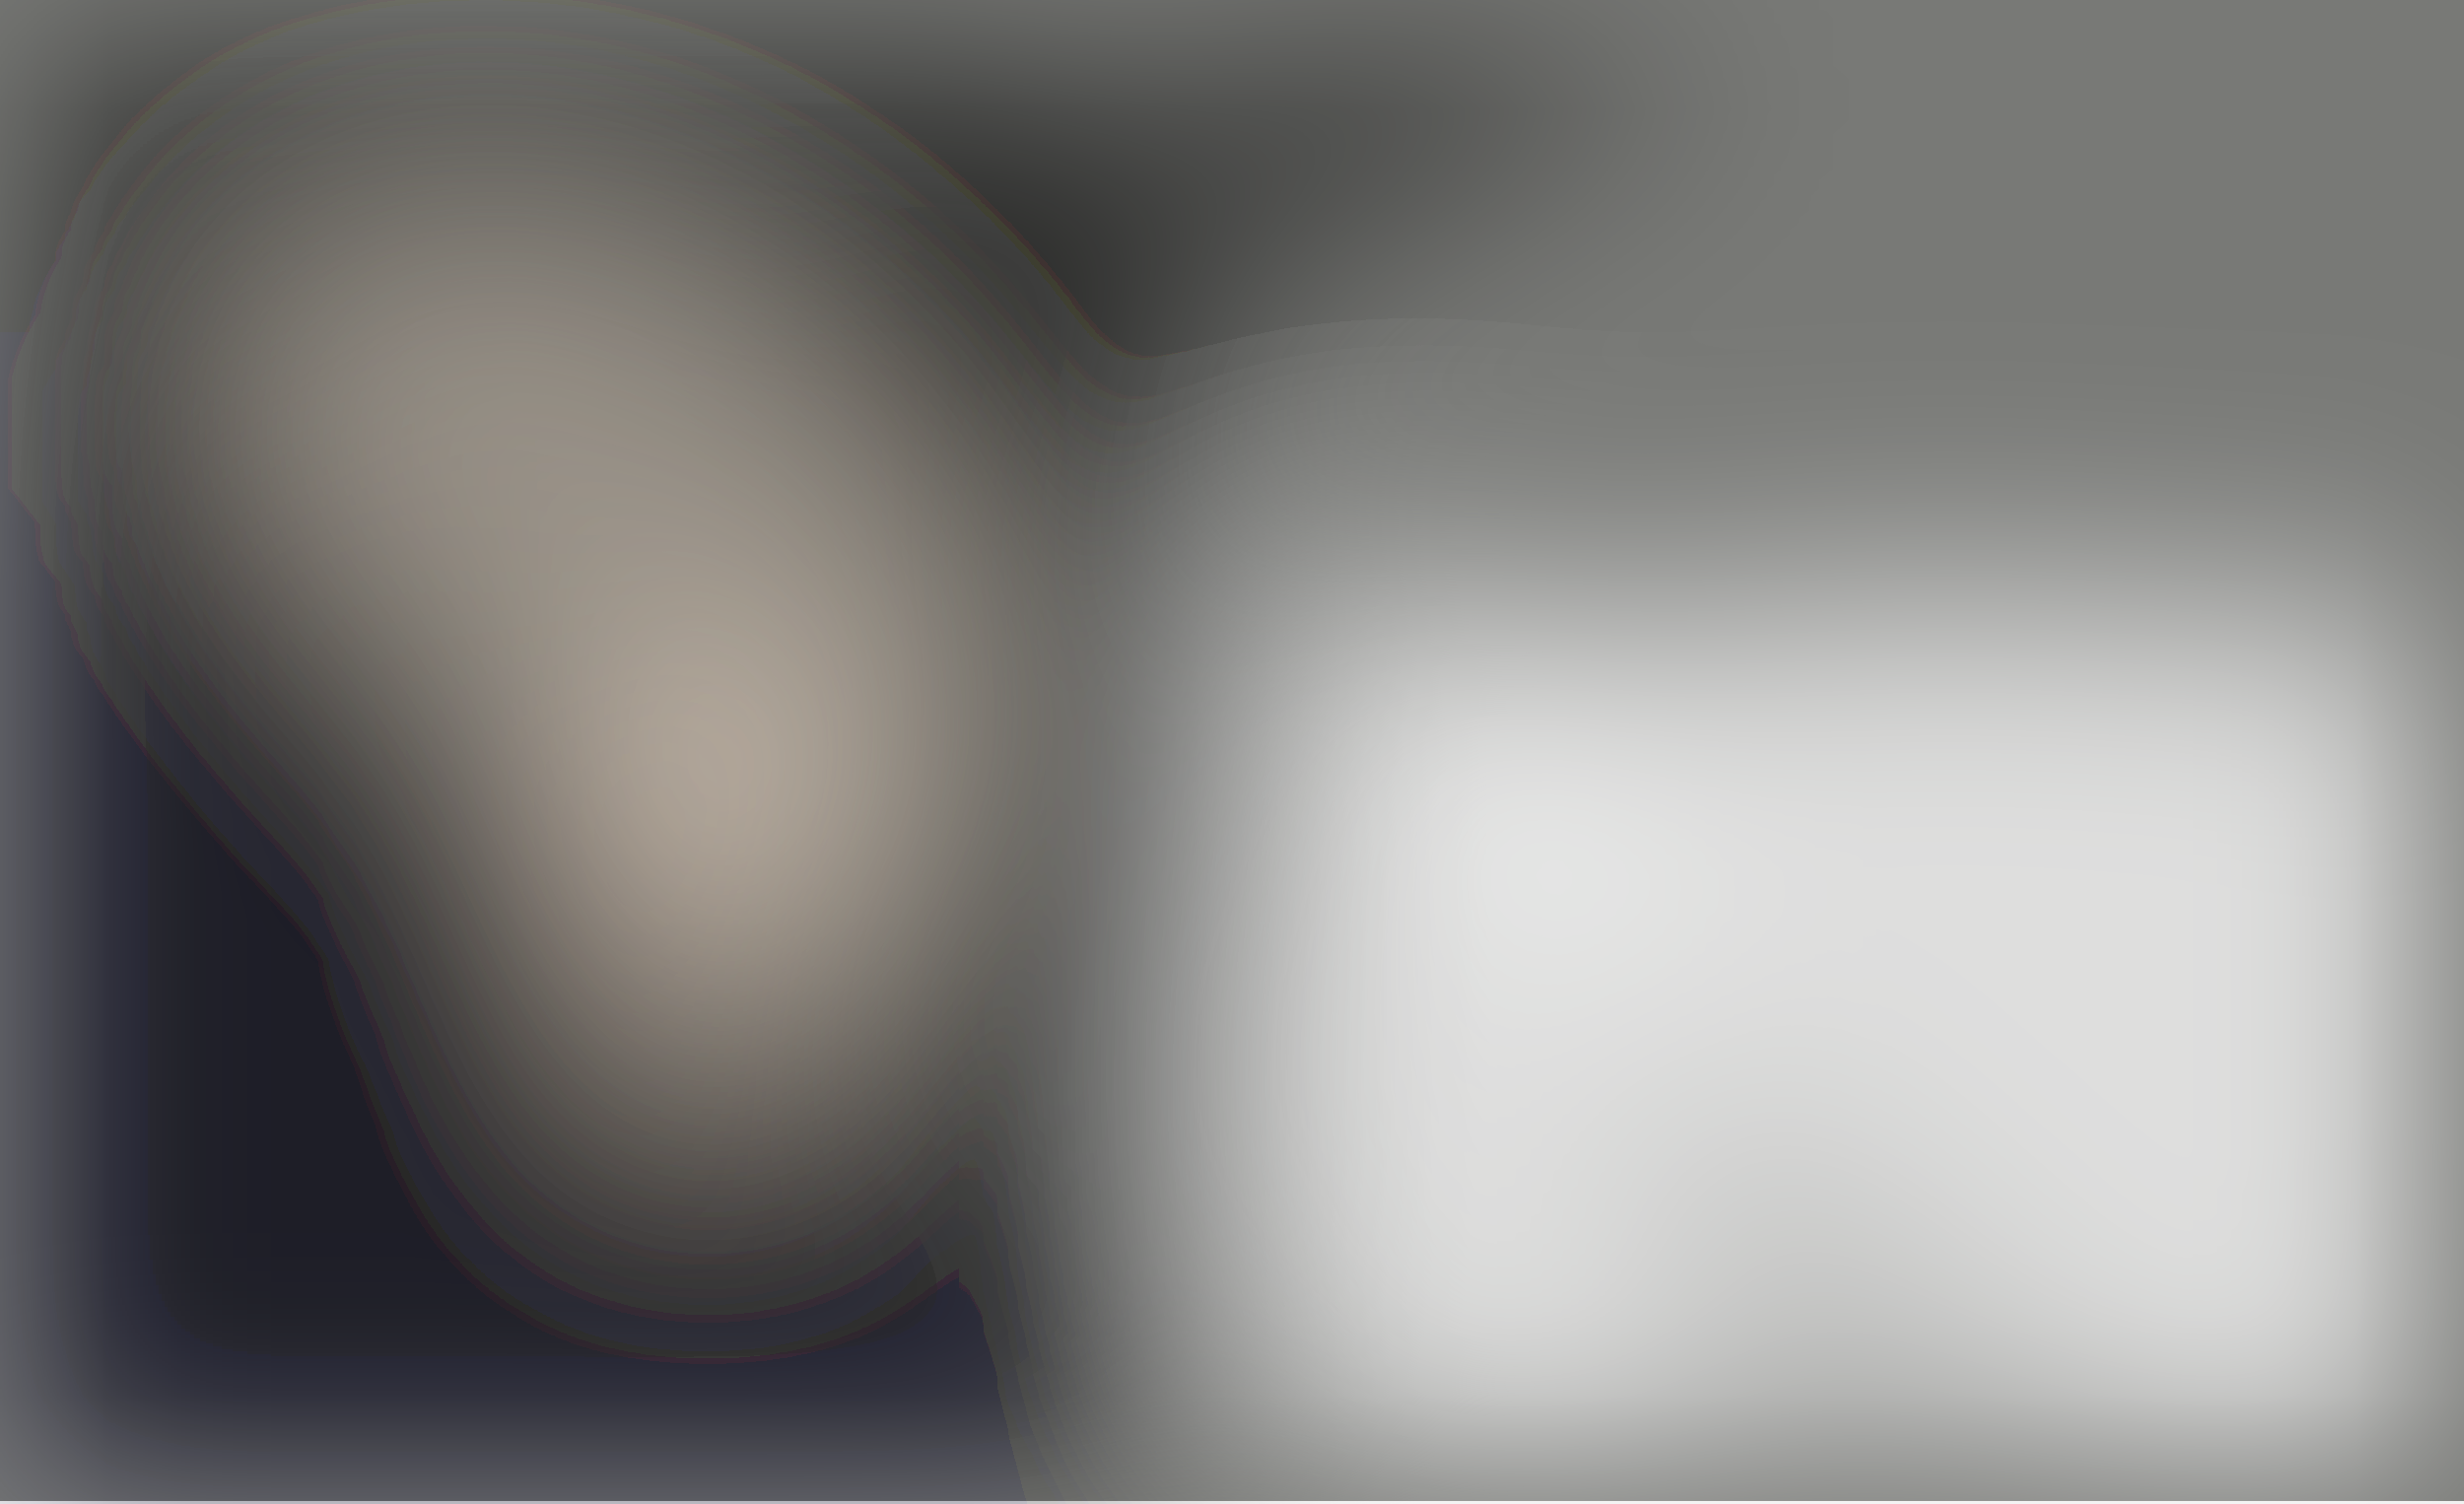
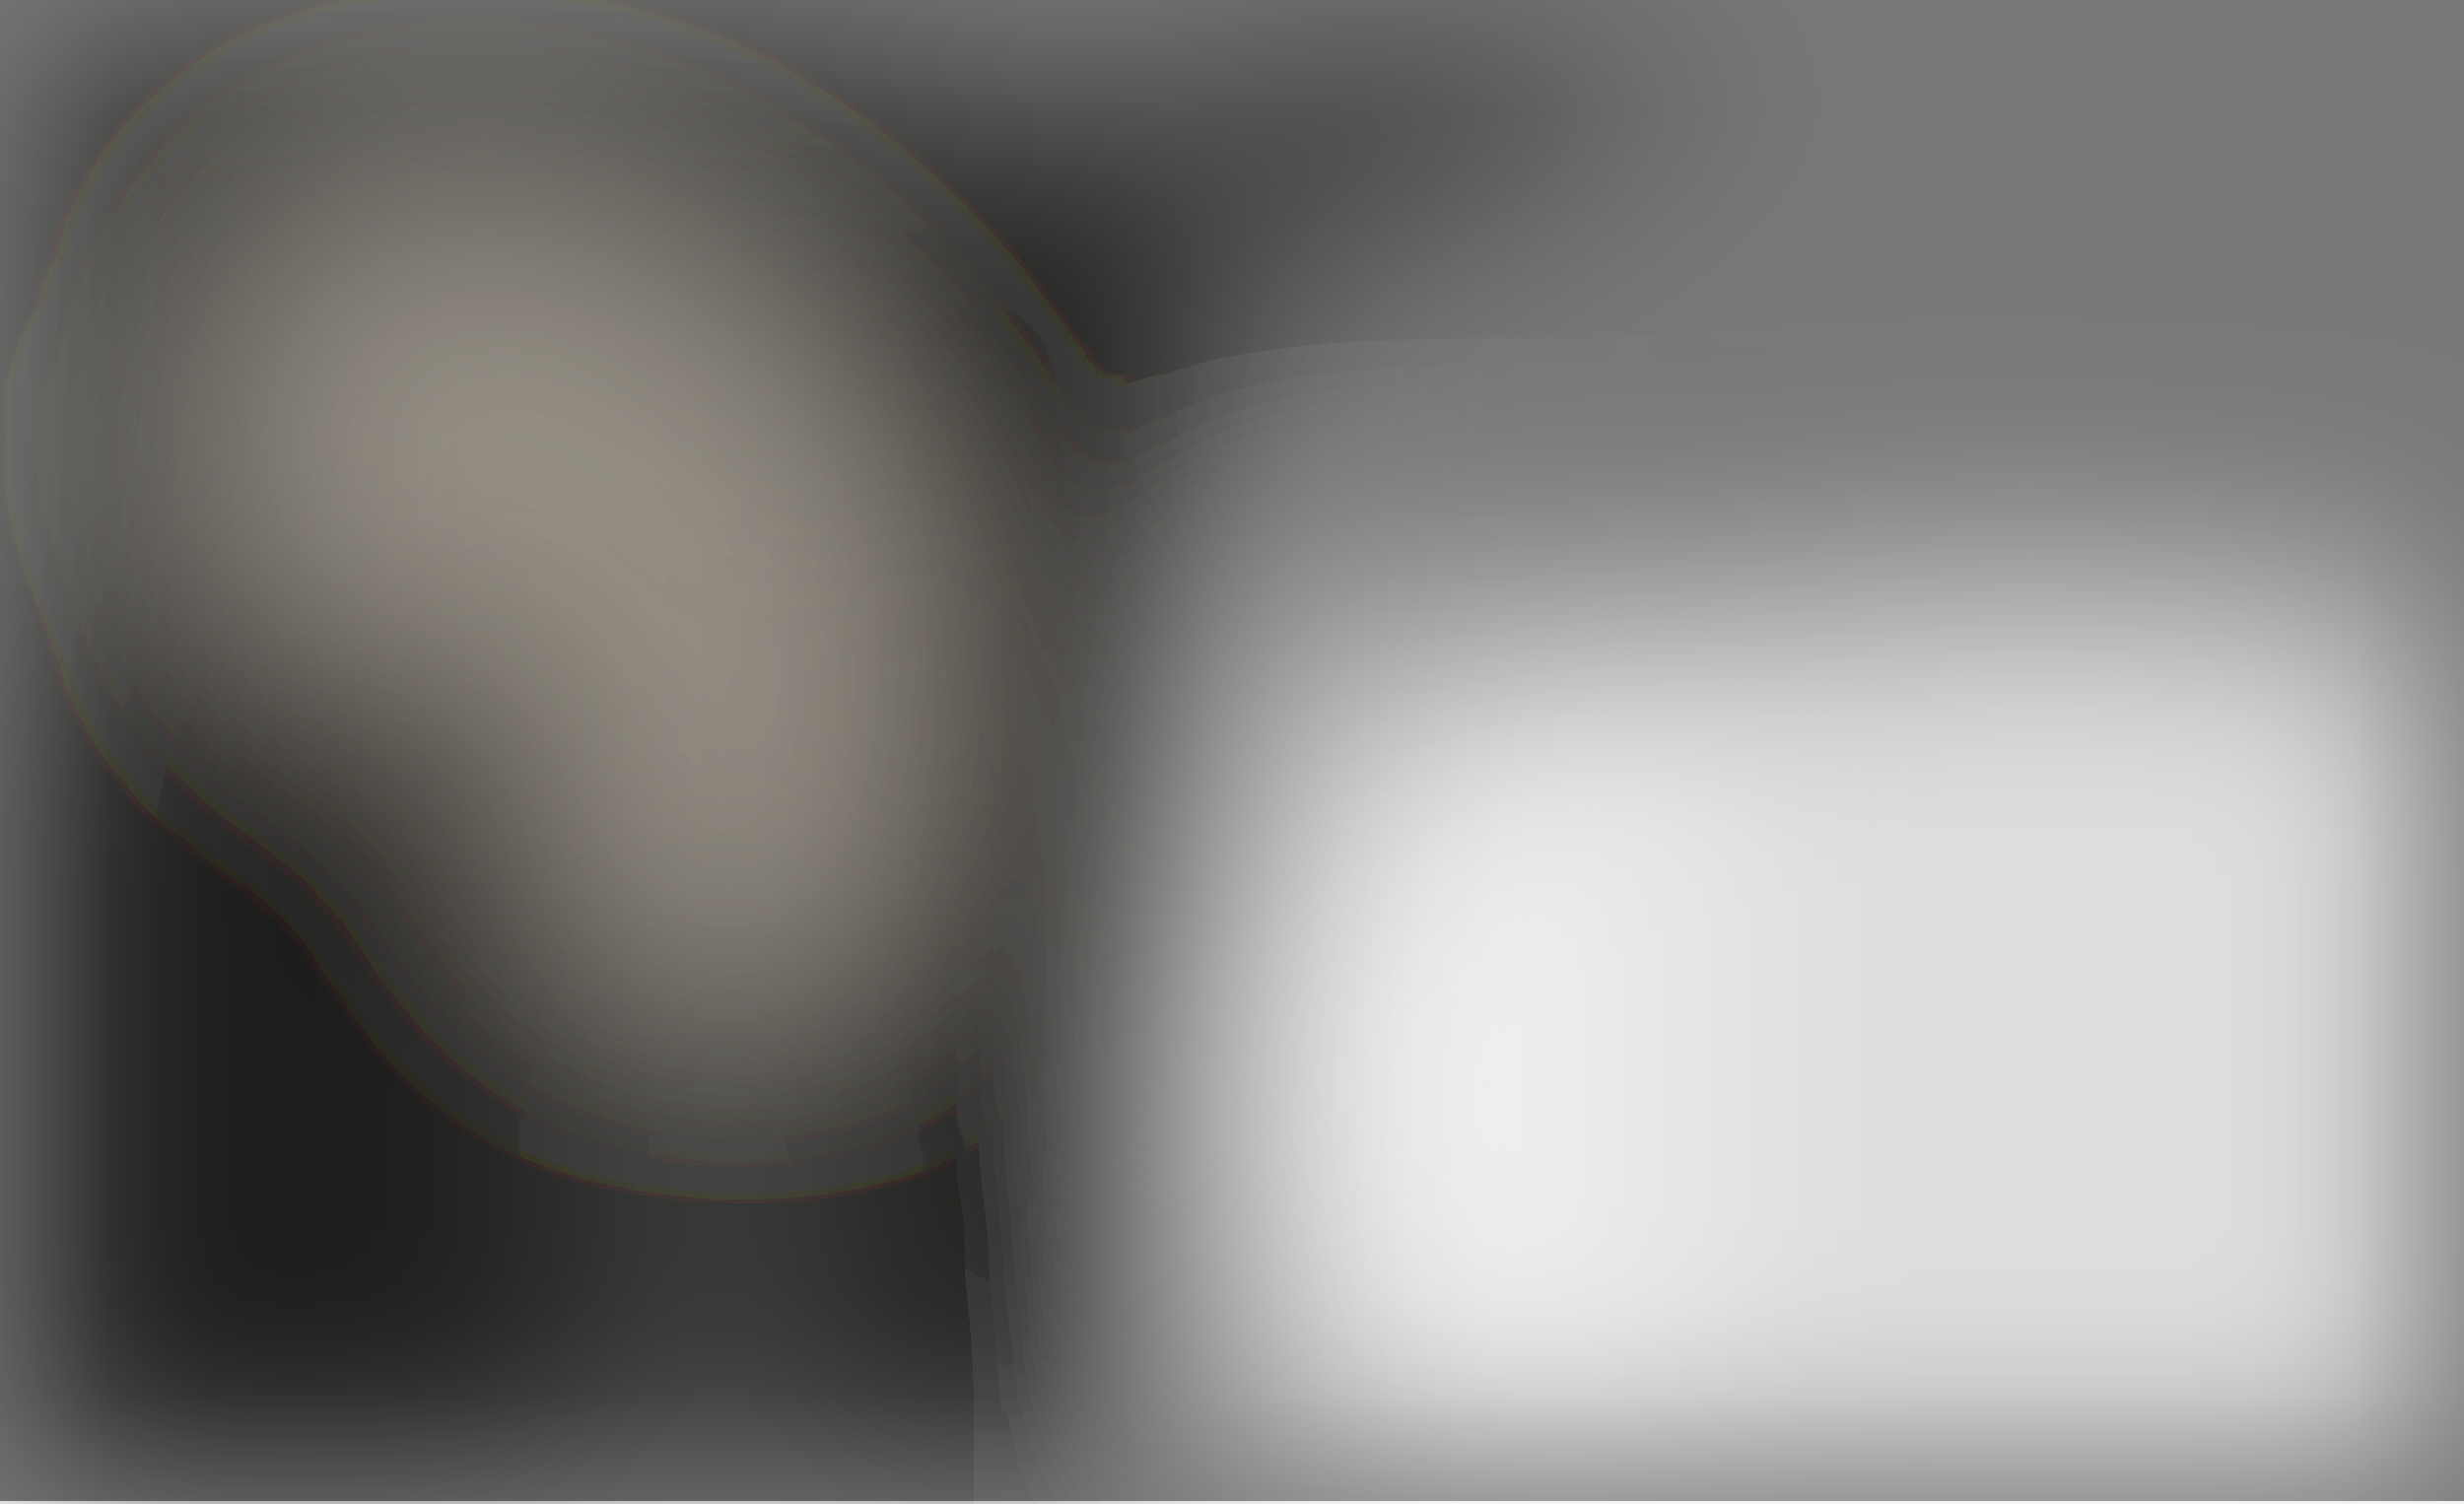
<svg xmlns="http://www.w3.org/2000/svg" viewBox="0 0 980 598">
  <filter id="b">
    <feGaussianBlur stdDeviation="12" />
  </filter>
  <path fill="#787976" d="M0 0h980v597H0z" />
  <g filter="url(#b)" transform="translate(2 2) scale(3.82813)" fill-opacity=".5">
-     <ellipse fill="#fff" rx="1" ry="1" transform="rotate(-78.5 181.7 -69.5) scale(60.74041 89.1571)" />
-     <ellipse rx="1" ry="1" transform="matrix(-78.47638 5.50343 -9.07835 -129.4529 50 87.5)" />
-     <ellipse fill="#f7e6d4" rx="1" ry="1" transform="rotate(-48.9 96.6 -40.3) scale(28.65393 43.67806)" />
-     <path fill="#fff" d="M121 63l123 108 27-110z" />
-     <path fill="#00050b" d="M-11 171h154L0 23z" />
-     <ellipse fill="#f6e3cf" cx="73" cy="92" rx="15" ry="27" />
-     <ellipse fill="#fff" rx="1" ry="1" transform="rotate(-5.9 1241.8 -1406.2) scale(23.79201 62.80037)" />
-     <path d="M163.5-16.2l11.5 20-80.5 46.4-11.5-20z" />
+     <ellipse fill="#fff" rx="1" ry="1" transform="matrix(21.04883 -65.9547 95.55273 30.49477 223.5 132.3)" />
+     <ellipse cx="29" cy="82" rx="101" ry="101" />
+     <ellipse fill="#f0e0ce" rx="1" ry="1" transform="matrix(-30.72577 -33.63252 21.78423 -19.9015 62.7 61.2)" />
+     <ellipse fill="#fff" cx="230" cy="111" rx="105" ry="50" />
+     <path fill="#fff" d="M128 62h46v94h-46z" />
+     <ellipse fill="#000002" cx="109" cy="138" rx="19" ry="127" />
+     <path d="M0 67h58v89H0z" />
+     <ellipse fill="#000300" rx="1" ry="1" transform="matrix(-50.05448 25.61417 -5.07095 -9.90951 137.1 13.8)" />
  </g>
</svg>
